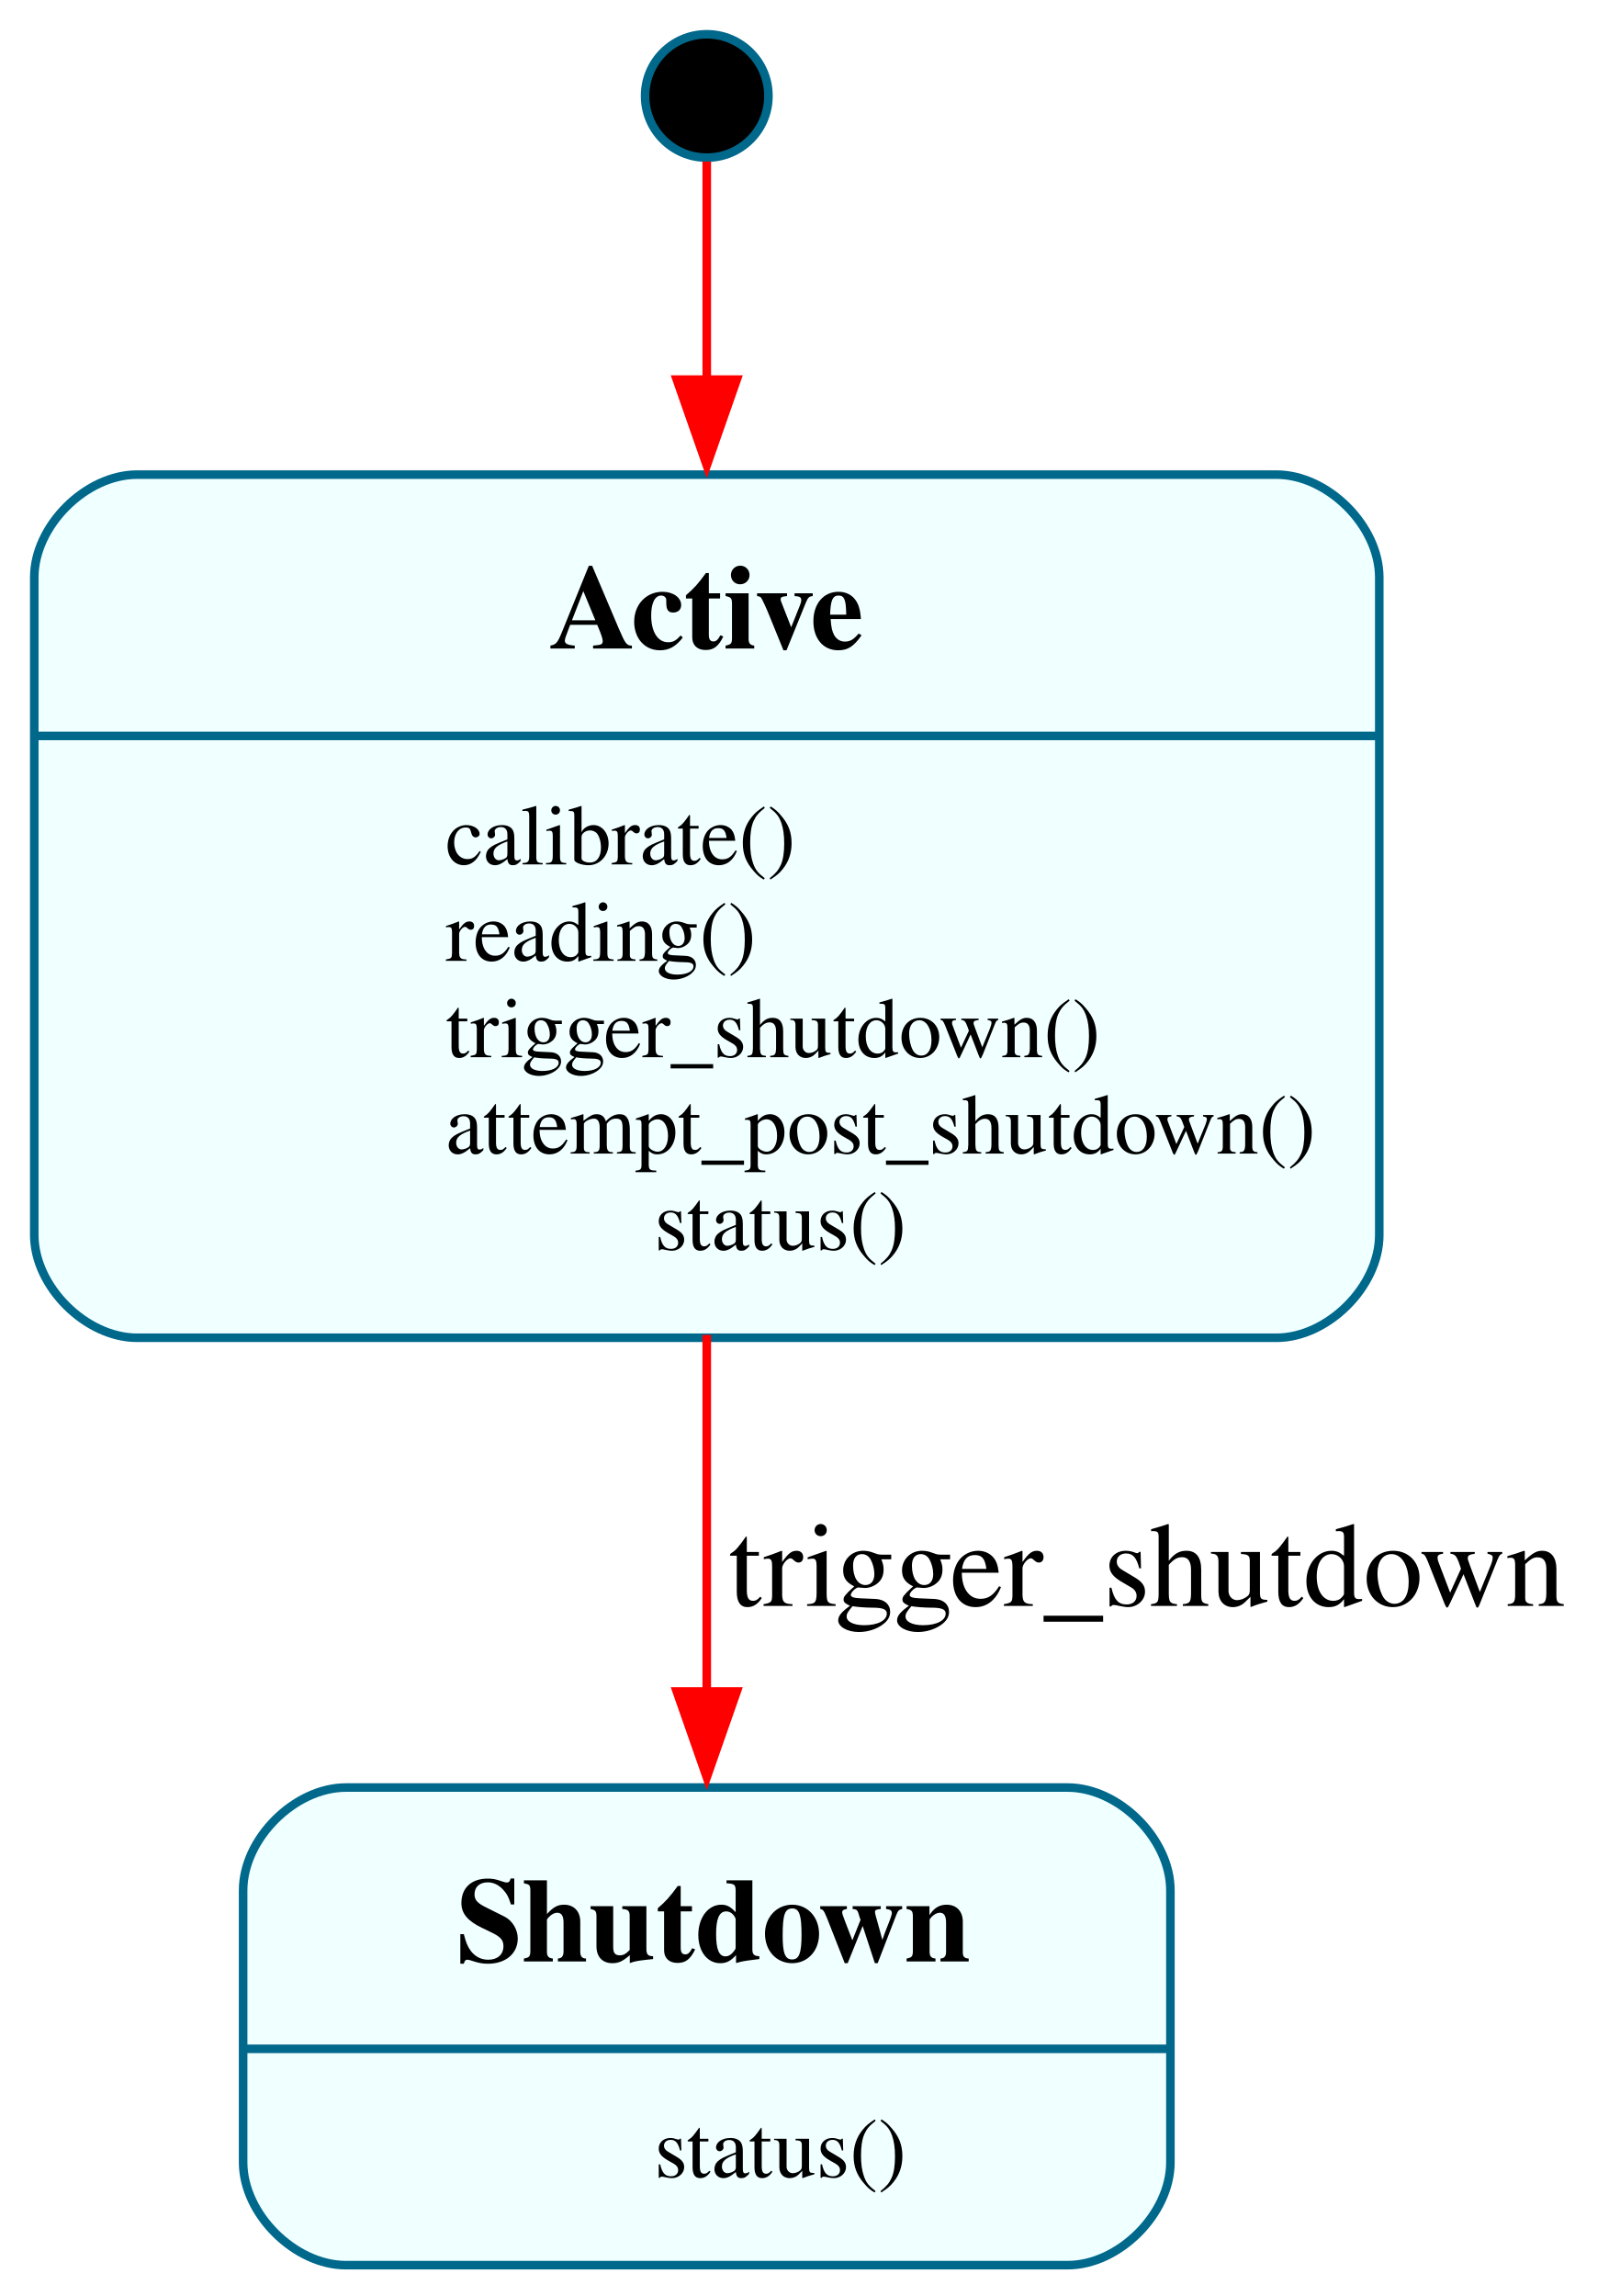
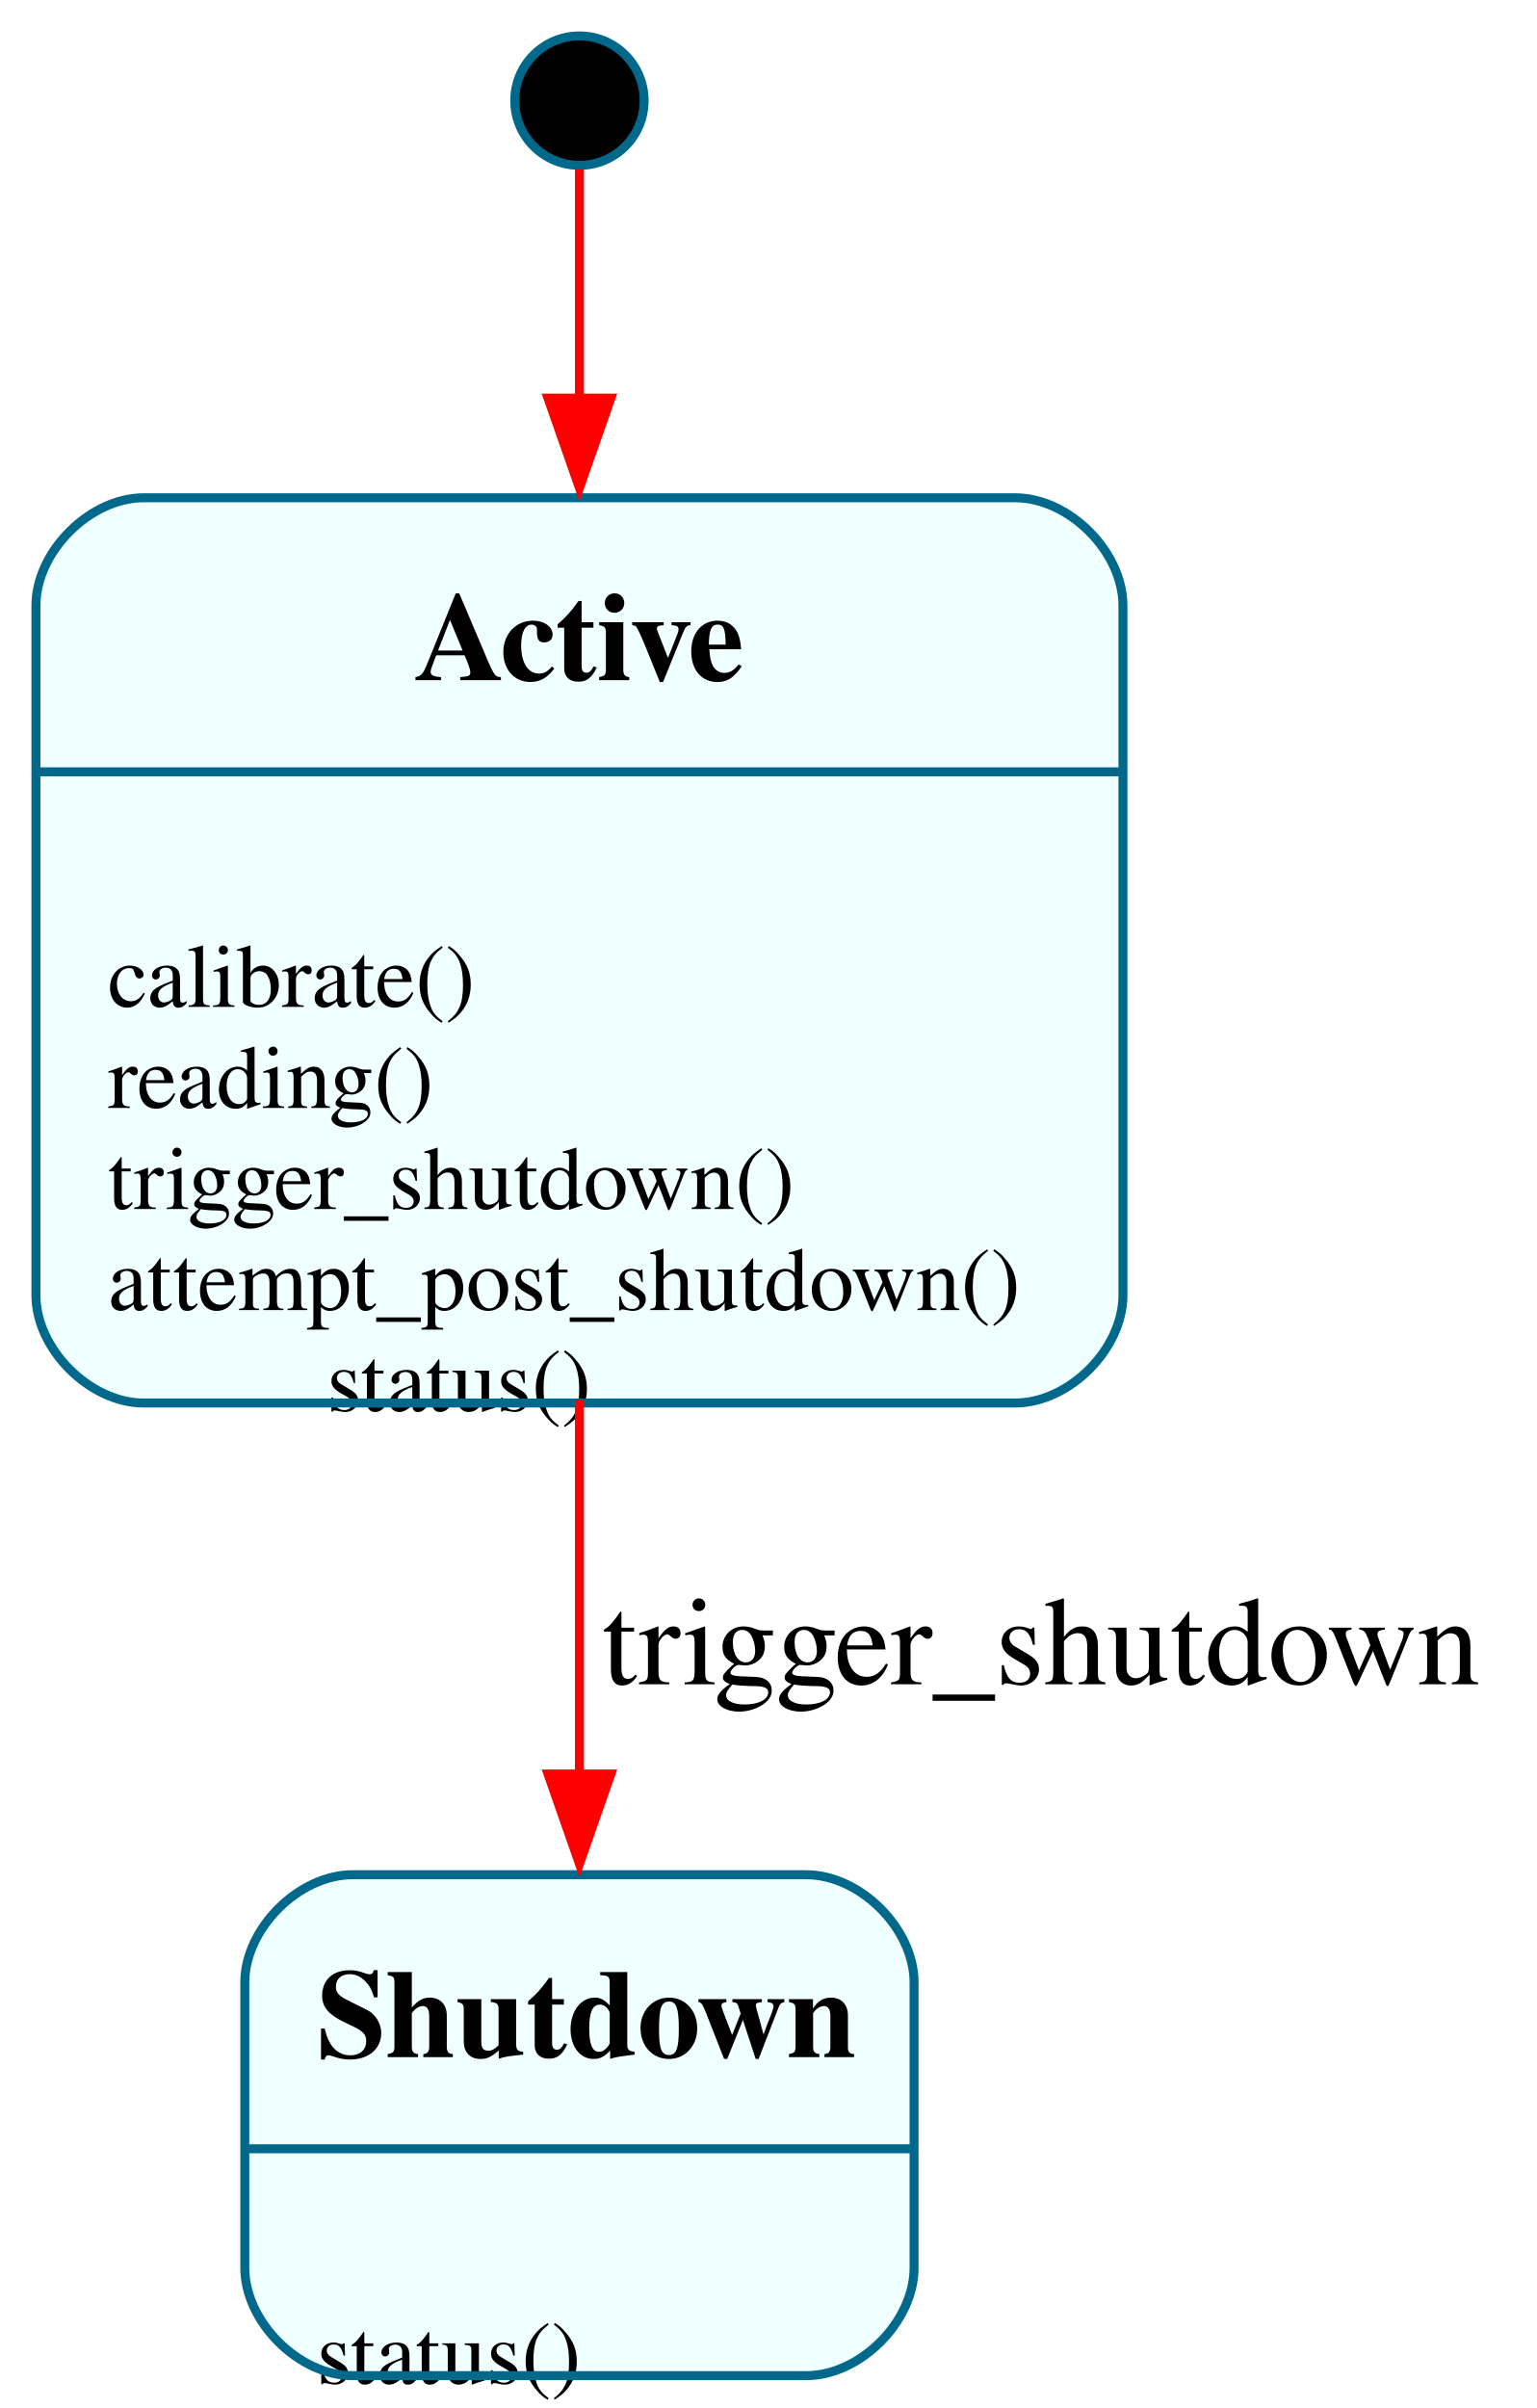
- <svg xmlns="http://www.w3.org/2000/svg" width="189pt" height="268pt" viewBox="0.00 0.00 189.00 268.00">
+ <svg xmlns="http://www.w3.org/2000/svg" width="171pt" height="268pt" viewBox="0.00 0.00 171.00 268.00">
  <g id="graph0" class="graph" transform="scale(1 1) rotate(0) translate(4 264.4)">
-     <polygon fill="white" stroke="none" points="-4,4 -4,-264.4 185.25,-264.4 185.25,4 -4,4" />
+     <polygon fill="white" stroke="none" points="-4,4 -4,-264.4 167.25,-264.4 167.25,4 -4,4" />
    <g id="node1" class="node">
-       <ellipse fill="black" stroke="#00688b" cx="78.5" cy="-253.2" rx="7.2" ry="7.2" />
+       <ellipse fill="black" stroke="#00688b" cx="60.5" cy="-253.2" rx="7.2" ry="7.2" />
    </g>
    <g id="node2" class="node">
-       <path fill="azure" stroke="none" d="M145,-209C145,-209 12,-209 12,-209 6,-209 0,-203 0,-197 0,-197 0,-120.25 0,-120.25 0,-114.25 6,-108.25 12,-108.25 12,-108.25 145,-108.25 145,-108.25 151,-108.25 157,-114.25 157,-120.25 157,-120.25 157,-197 157,-197 157,-203 151,-209 145,-209" />
-       <text xml:space="preserve" text-anchor="start" x="60.12" y="-188.7" font-family="Times,serif" font-weight="bold" font-size="14.00">Active</text>
-       <text xml:space="preserve" text-anchor="start" x="8" y="-163.5" font-family="Times,serif" font-size="10.00">                calibrate()</text>
-       <text xml:space="preserve" text-anchor="start" x="8" y="-152.25" font-family="Times,serif" font-size="10.00">                reading()</text>
-       <text xml:space="preserve" text-anchor="start" x="8" y="-141" font-family="Times,serif" font-size="10.00">                trigger_shutdown()</text>
-       <text xml:space="preserve" text-anchor="start" x="8" y="-129.75" font-family="Times,serif" font-size="10.00">                attempt_post_shutdown()</text>
-       <text xml:space="preserve" text-anchor="start" x="32.38" y="-118.5" font-family="Times,serif" font-size="10.00">                status()            </text>
-       <polygon fill="#00688b" stroke="#00688b" points="0,-178.5 0,-178.5 157,-178.5 157,-178.5 0,-178.5" />
-       <path fill="none" stroke="#00688b" d="M12,-108.25C12,-108.25 145,-108.25 145,-108.25 151,-108.25 157,-114.25 157,-120.25 157,-120.25 157,-197 157,-197 157,-203 151,-209 145,-209 145,-209 12,-209 12,-209 6,-209 0,-203 0,-197 0,-197 0,-120.25 0,-120.25 0,-114.25 6,-108.25 12,-108.25" />
+       <path fill="azure" stroke="none" d="M109,-209C109,-209 12,-209 12,-209 6,-209 0,-203 0,-197 0,-197 0,-120.25 0,-120.25 0,-114.25 6,-108.25 12,-108.25 12,-108.25 109,-108.25 109,-108.25 115,-108.25 121,-114.25 121,-120.25 121,-120.25 121,-197 121,-197 121,-203 115,-209 109,-209" />
+       <text xml:space="preserve" text-anchor="start" x="42.12" y="-188.7" font-family="Times,serif" font-weight="bold" font-size="14.00">Active</text>
+       <text xml:space="preserve" text-anchor="start" x="8" y="-152.34" font-family="Times,serif" font-size="10.00">calibrate()</text>
+       <text xml:space="preserve" text-anchor="start" x="8" y="-141.09" font-family="Times,serif" font-size="10.00">reading()</text>
+       <text xml:space="preserve" text-anchor="start" x="8" y="-129.84" font-family="Times,serif" font-size="10.00">trigger_shutdown()</text>
+       <text xml:space="preserve" text-anchor="start" x="8" y="-118.59" font-family="Times,serif" font-size="10.00">attempt_post_shutdown()</text>
+       <text xml:space="preserve" text-anchor="start" x="32.38" y="-107.34" font-family="Times,serif" font-size="10.00">status()            </text>
+       <polygon fill="#00688b" stroke="#00688b" points="0,-178.5 0,-178.5 121,-178.5 121,-178.5 0,-178.5" />
+       <path fill="none" stroke="#00688b" d="M12,-108.25C12,-108.25 109,-108.25 109,-108.25 115,-108.25 121,-114.25 121,-120.25 121,-120.25 121,-197 121,-197 121,-203 115,-209 109,-209 109,-209 12,-209 12,-209 6,-209 0,-203 0,-197 0,-197 0,-120.25 0,-120.25 0,-114.25 6,-108.25 12,-108.25" />
    </g>
    <g id="edge1" class="edge">
-       <path fill="none" stroke="red" d="M78.5,-245.54C78.5,-239.64 78.5,-230.36 78.5,-220.06" />
-       <polygon fill="red" stroke="red" points="82,-220.09 78.5,-210.09 75,-220.09 82,-220.09" />
+       <path fill="none" stroke="red" d="M60.5,-245.54C60.5,-239.64 60.5,-230.36 60.5,-220.06" />
+       <polygon fill="red" stroke="red" points="64,-220.09 60.5,-210.09 57,-220.09 64,-220.09" />
    </g>
    <g id="node3" class="node">
-       <path fill="azure" stroke="none" d="M120.62,-55.75C120.62,-55.75 36.38,-55.75 36.38,-55.75 30.38,-55.75 24.38,-49.75 24.38,-43.75 24.38,-43.75 24.38,-12 24.38,-12 24.38,-6 30.38,0 36.38,0 36.38,0 120.62,0 120.62,0 126.62,0 132.62,-6 132.62,-12 132.62,-12 132.62,-43.75 132.62,-43.75 132.62,-49.75 126.62,-55.75 120.62,-55.75" />
-       <text xml:space="preserve" text-anchor="start" x="49.25" y="-35.45" font-family="Times,serif" font-weight="bold" font-size="14.00">Shutdown</text>
-       <text xml:space="preserve" text-anchor="start" x="32.38" y="-10.25" font-family="Times,serif" font-size="10.00">                status()            </text>
-       <polygon fill="#00688b" stroke="#00688b" points="24.38,-25.25 24.38,-25.25 132.62,-25.25 132.62,-25.25 24.38,-25.25" />
-       <path fill="none" stroke="#00688b" d="M36.38,0C36.38,0 120.62,0 120.62,0 126.62,0 132.62,-6 132.62,-12 132.62,-12 132.62,-43.75 132.62,-43.75 132.62,-49.75 126.62,-55.75 120.62,-55.75 120.62,-55.75 36.38,-55.75 36.38,-55.75 30.38,-55.75 24.38,-49.75 24.38,-43.75 24.38,-43.75 24.38,-12 24.38,-12 24.38,-6 30.38,0 36.38,0" />
+       <path fill="azure" stroke="none" d="M85.75,-55.75C85.75,-55.75 35.25,-55.75 35.25,-55.75 29.25,-55.75 23.25,-49.75 23.25,-43.75 23.25,-43.75 23.25,-12 23.25,-12 23.25,-6 29.25,0 35.25,0 35.25,0 85.75,0 85.75,0 91.75,0 97.75,-6 97.75,-12 97.75,-12 97.75,-43.75 97.75,-43.75 97.75,-49.75 91.75,-55.75 85.75,-55.75" />
+       <text xml:space="preserve" text-anchor="start" x="31.25" y="-35.45" font-family="Times,serif" font-weight="bold" font-size="14.00">Shutdown</text>
+       <text xml:space="preserve" text-anchor="start" x="31.25" y="0.91" font-family="Times,serif" font-size="10.00">status()            </text>
+       <polygon fill="#00688b" stroke="#00688b" points="23.25,-25.25 23.25,-25.25 97.75,-25.25 97.75,-25.25 23.25,-25.25" />
+       <path fill="none" stroke="#00688b" d="M35.25,0C35.25,0 85.75,0 85.75,0 91.75,0 97.75,-6 97.75,-12 97.75,-12 97.75,-43.75 97.75,-43.75 97.75,-49.75 91.75,-55.75 85.75,-55.75 85.75,-55.75 35.25,-55.75 35.25,-55.75 29.25,-55.75 23.25,-49.75 23.25,-43.75 23.25,-43.75 23.25,-12 23.25,-12 23.25,-6 29.25,0 35.25,0" />
    </g>
    <g id="edge2" class="edge">
-       <path fill="none" stroke="red" d="M78.5,-108.58C78.5,-94.76 78.5,-79.94 78.5,-66.87" />
-       <polygon fill="red" stroke="red" points="82,-66.96 78.5,-56.96 75,-66.96 82,-66.96" />
-       <text xml:space="preserve" text-anchor="middle" x="129.88" y="-76.95" font-family="Times,serif" font-size="14.00"> trigger_shutdown </text>
+       <path fill="none" stroke="red" d="M60.5,-108.58C60.5,-94.76 60.5,-79.94 60.5,-66.87" />
+       <polygon fill="red" stroke="red" points="64,-66.96 60.5,-56.96 57,-66.96 64,-66.96" />
+       <text xml:space="preserve" text-anchor="middle" x="111.88" y="-76.95" font-family="Times,serif" font-size="14.00"> trigger_shutdown </text>
    </g>
  </g>
</svg>
